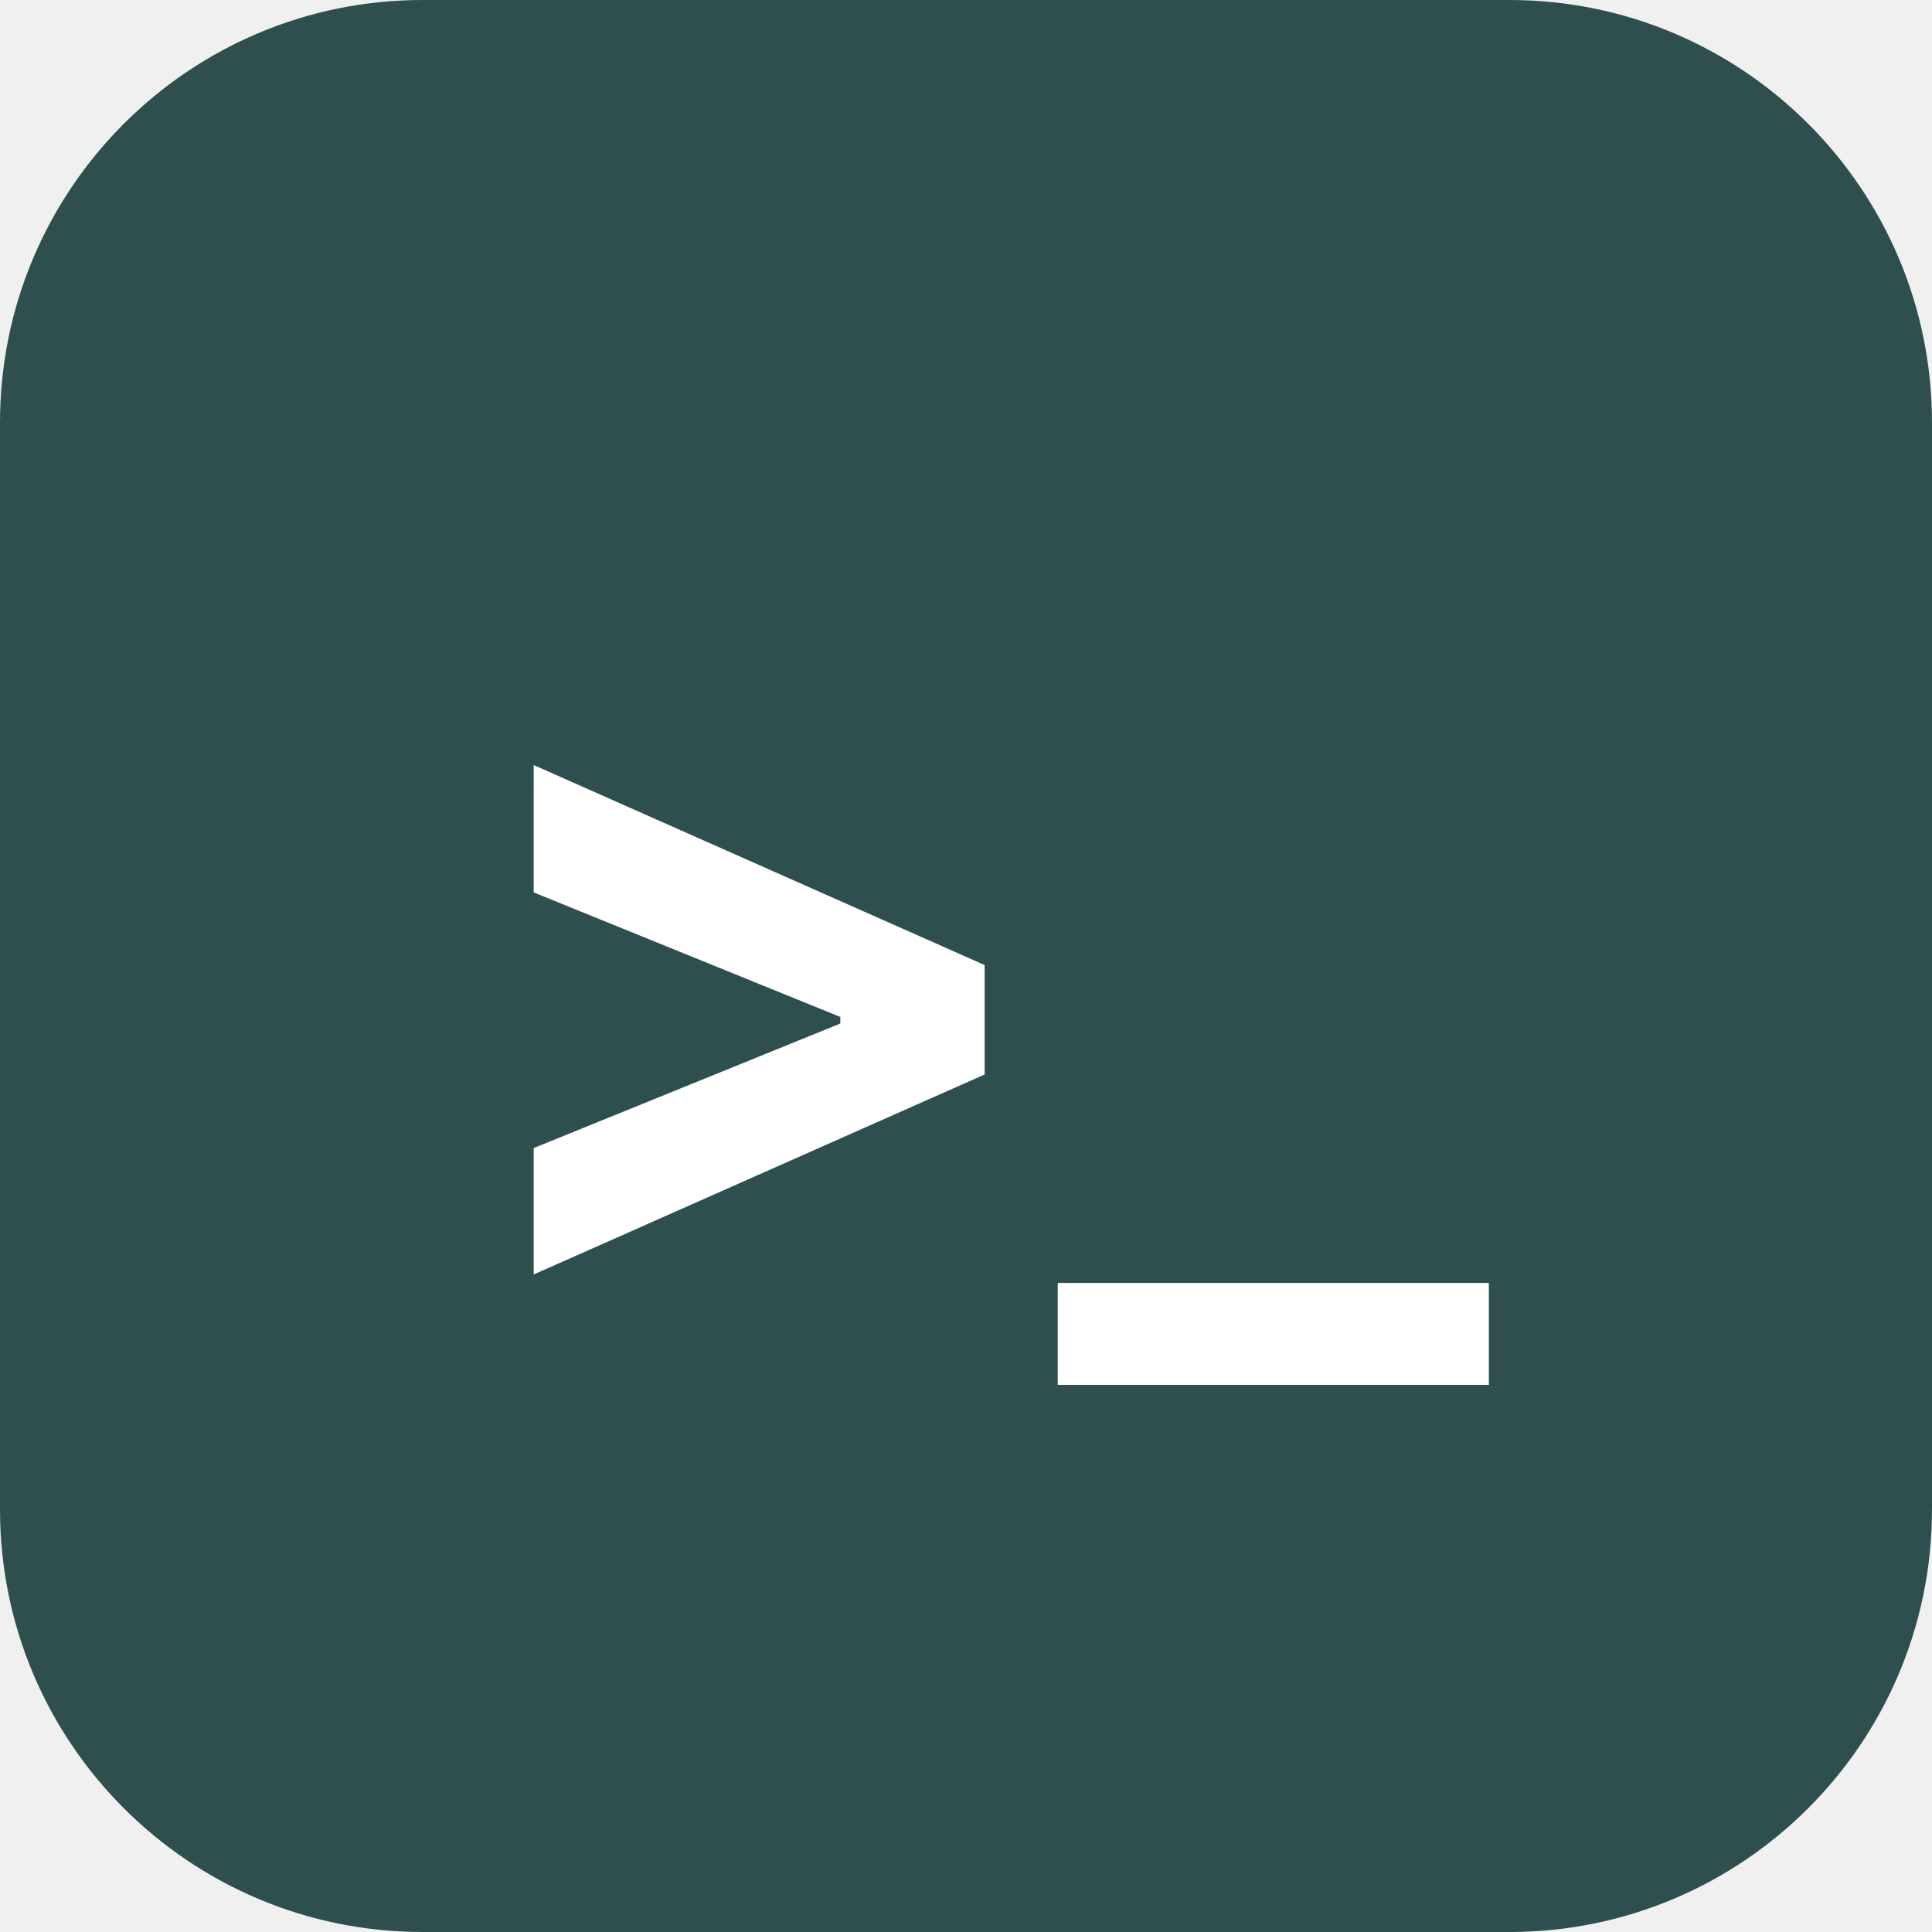
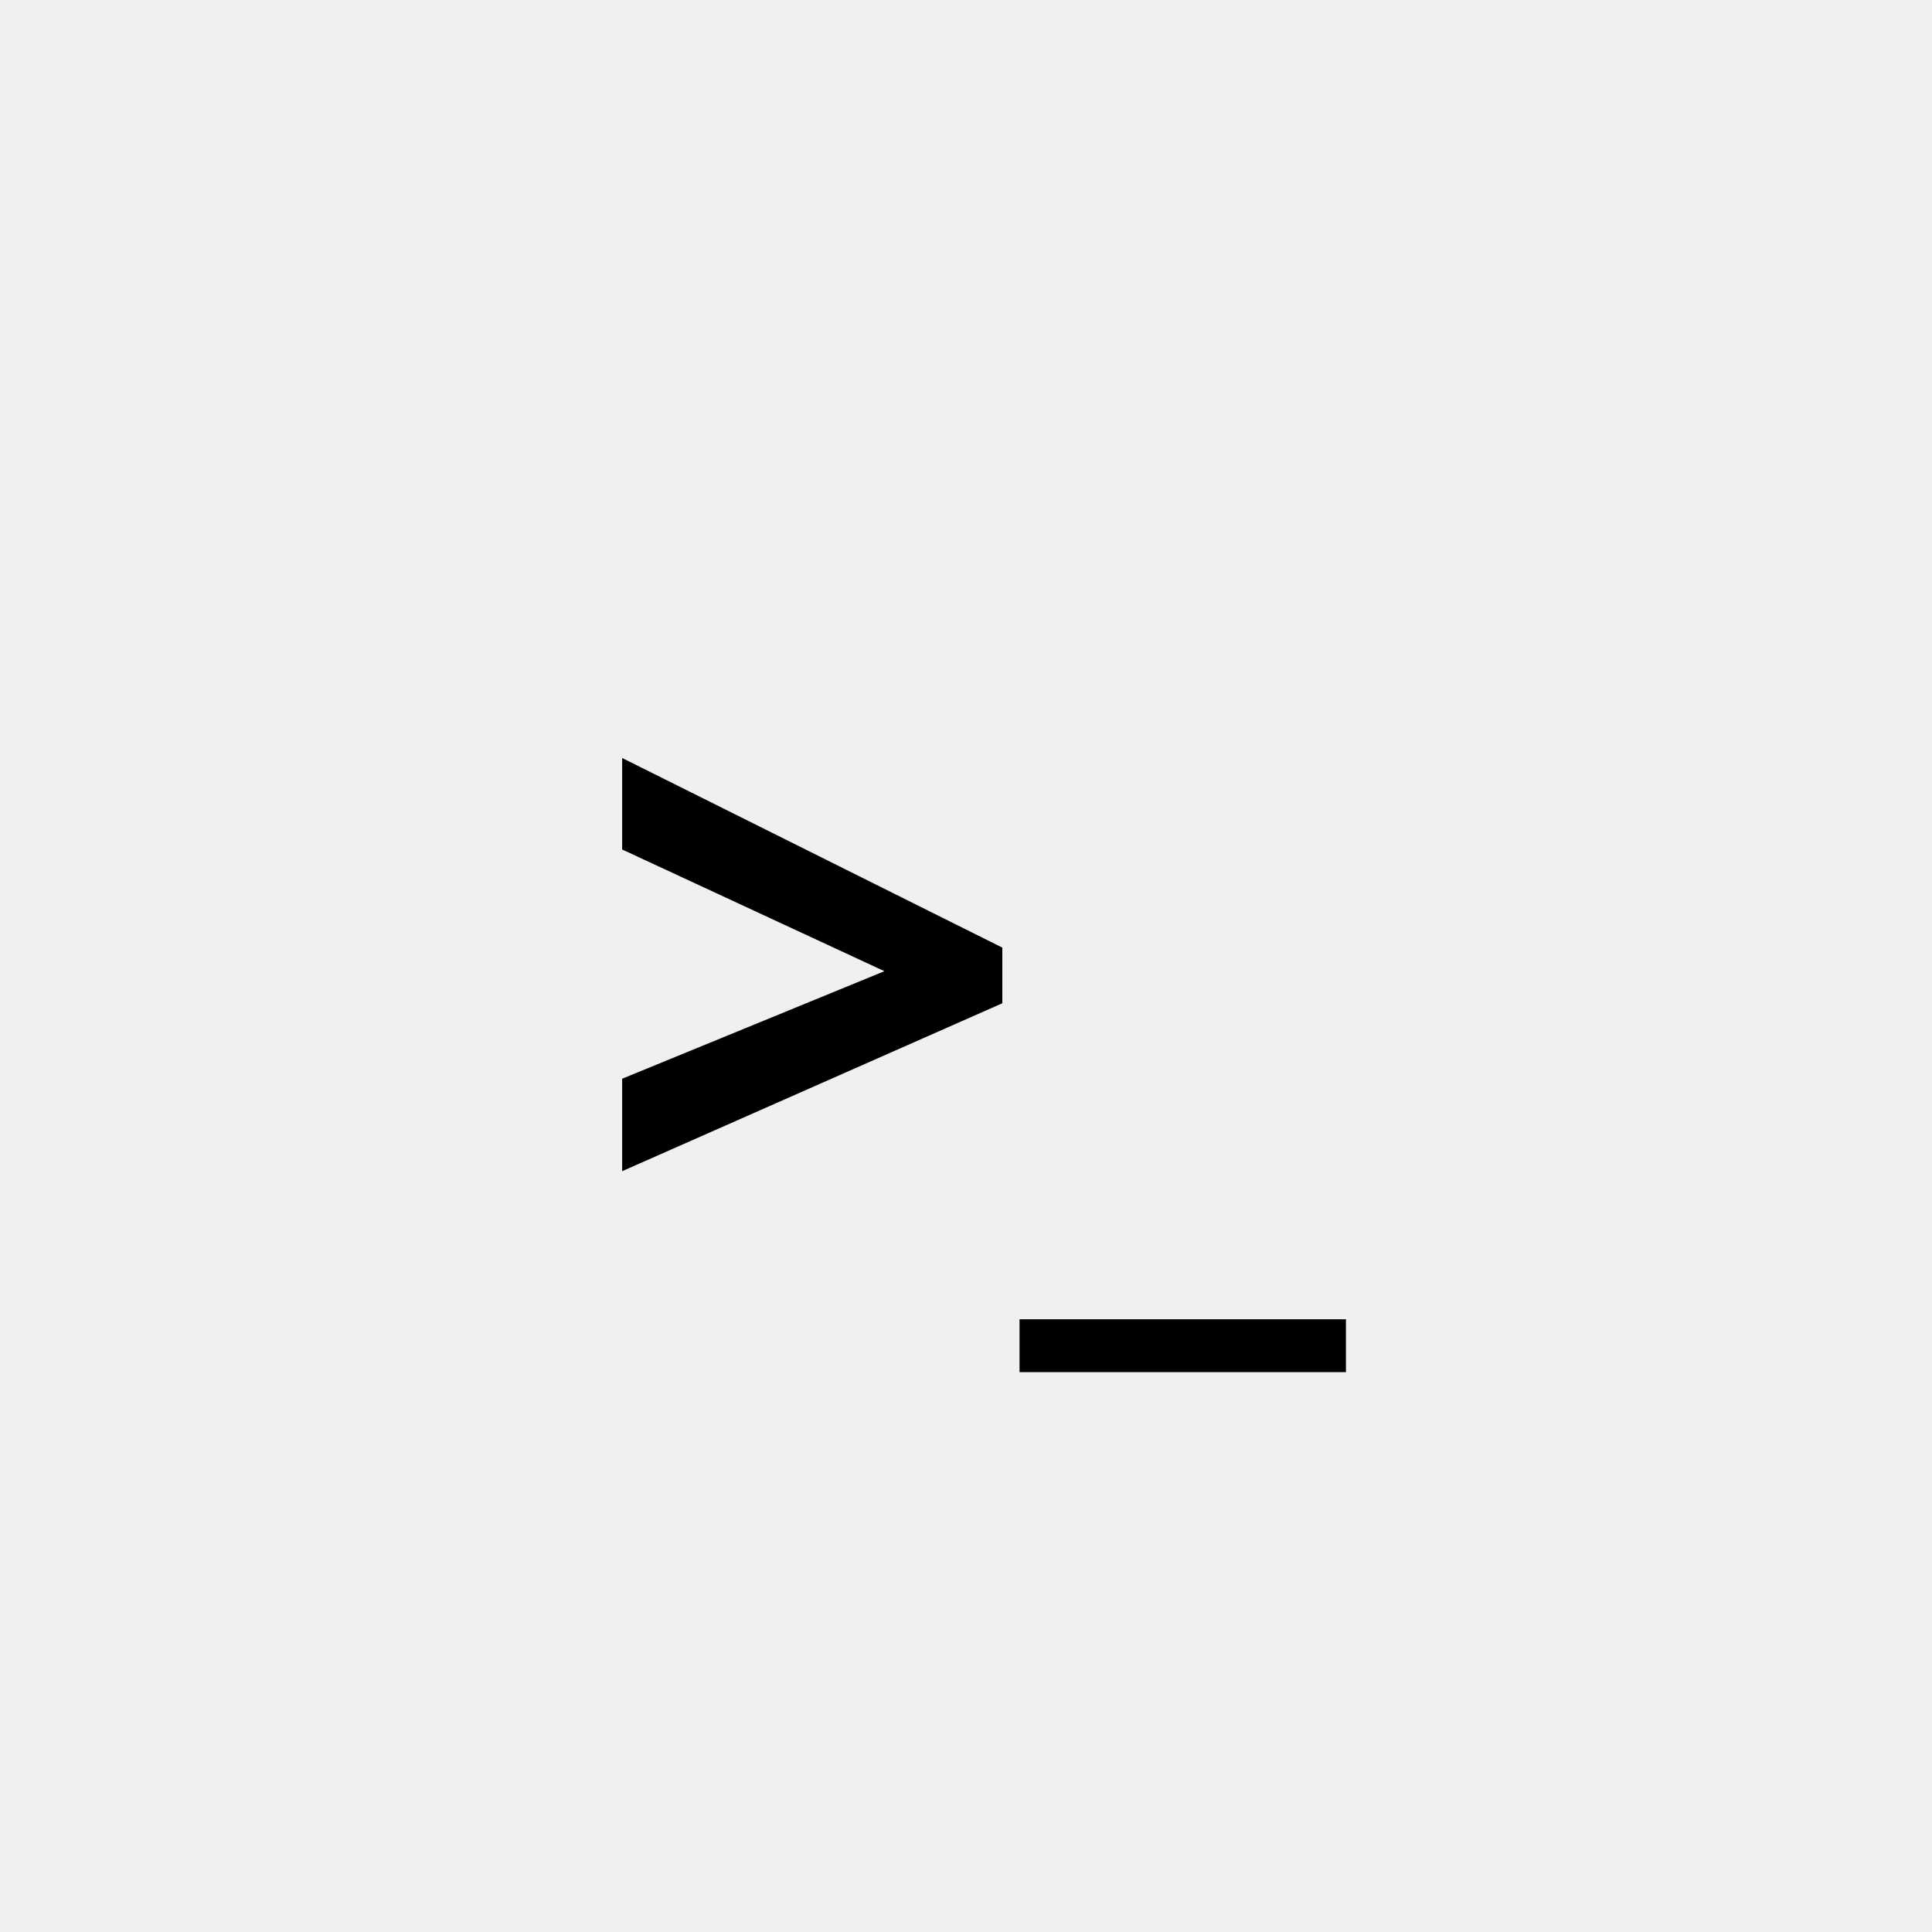
<svg xmlns="http://www.w3.org/2000/svg" viewBox="0 0 32 32">
-   <rect width="32" height="32" rx="7" fill="#2F4F4F" />
-   <text x="16" y="16" dy=".35em" text-anchor="middle" font-family="system-ui,-apple-system,Segoe UI,sans-serif" font-size="15" font-weight="700" fill="#fff">&gt;_</text>
+   <text x="16" y="16" dy=".36em" text-anchor="middle" font-family="Geist,system-ui,sans-serif" font-size="13" font-weight="600" letter-spacing="-.02em" fill="currentColor">&gt;_</text>
</svg>
